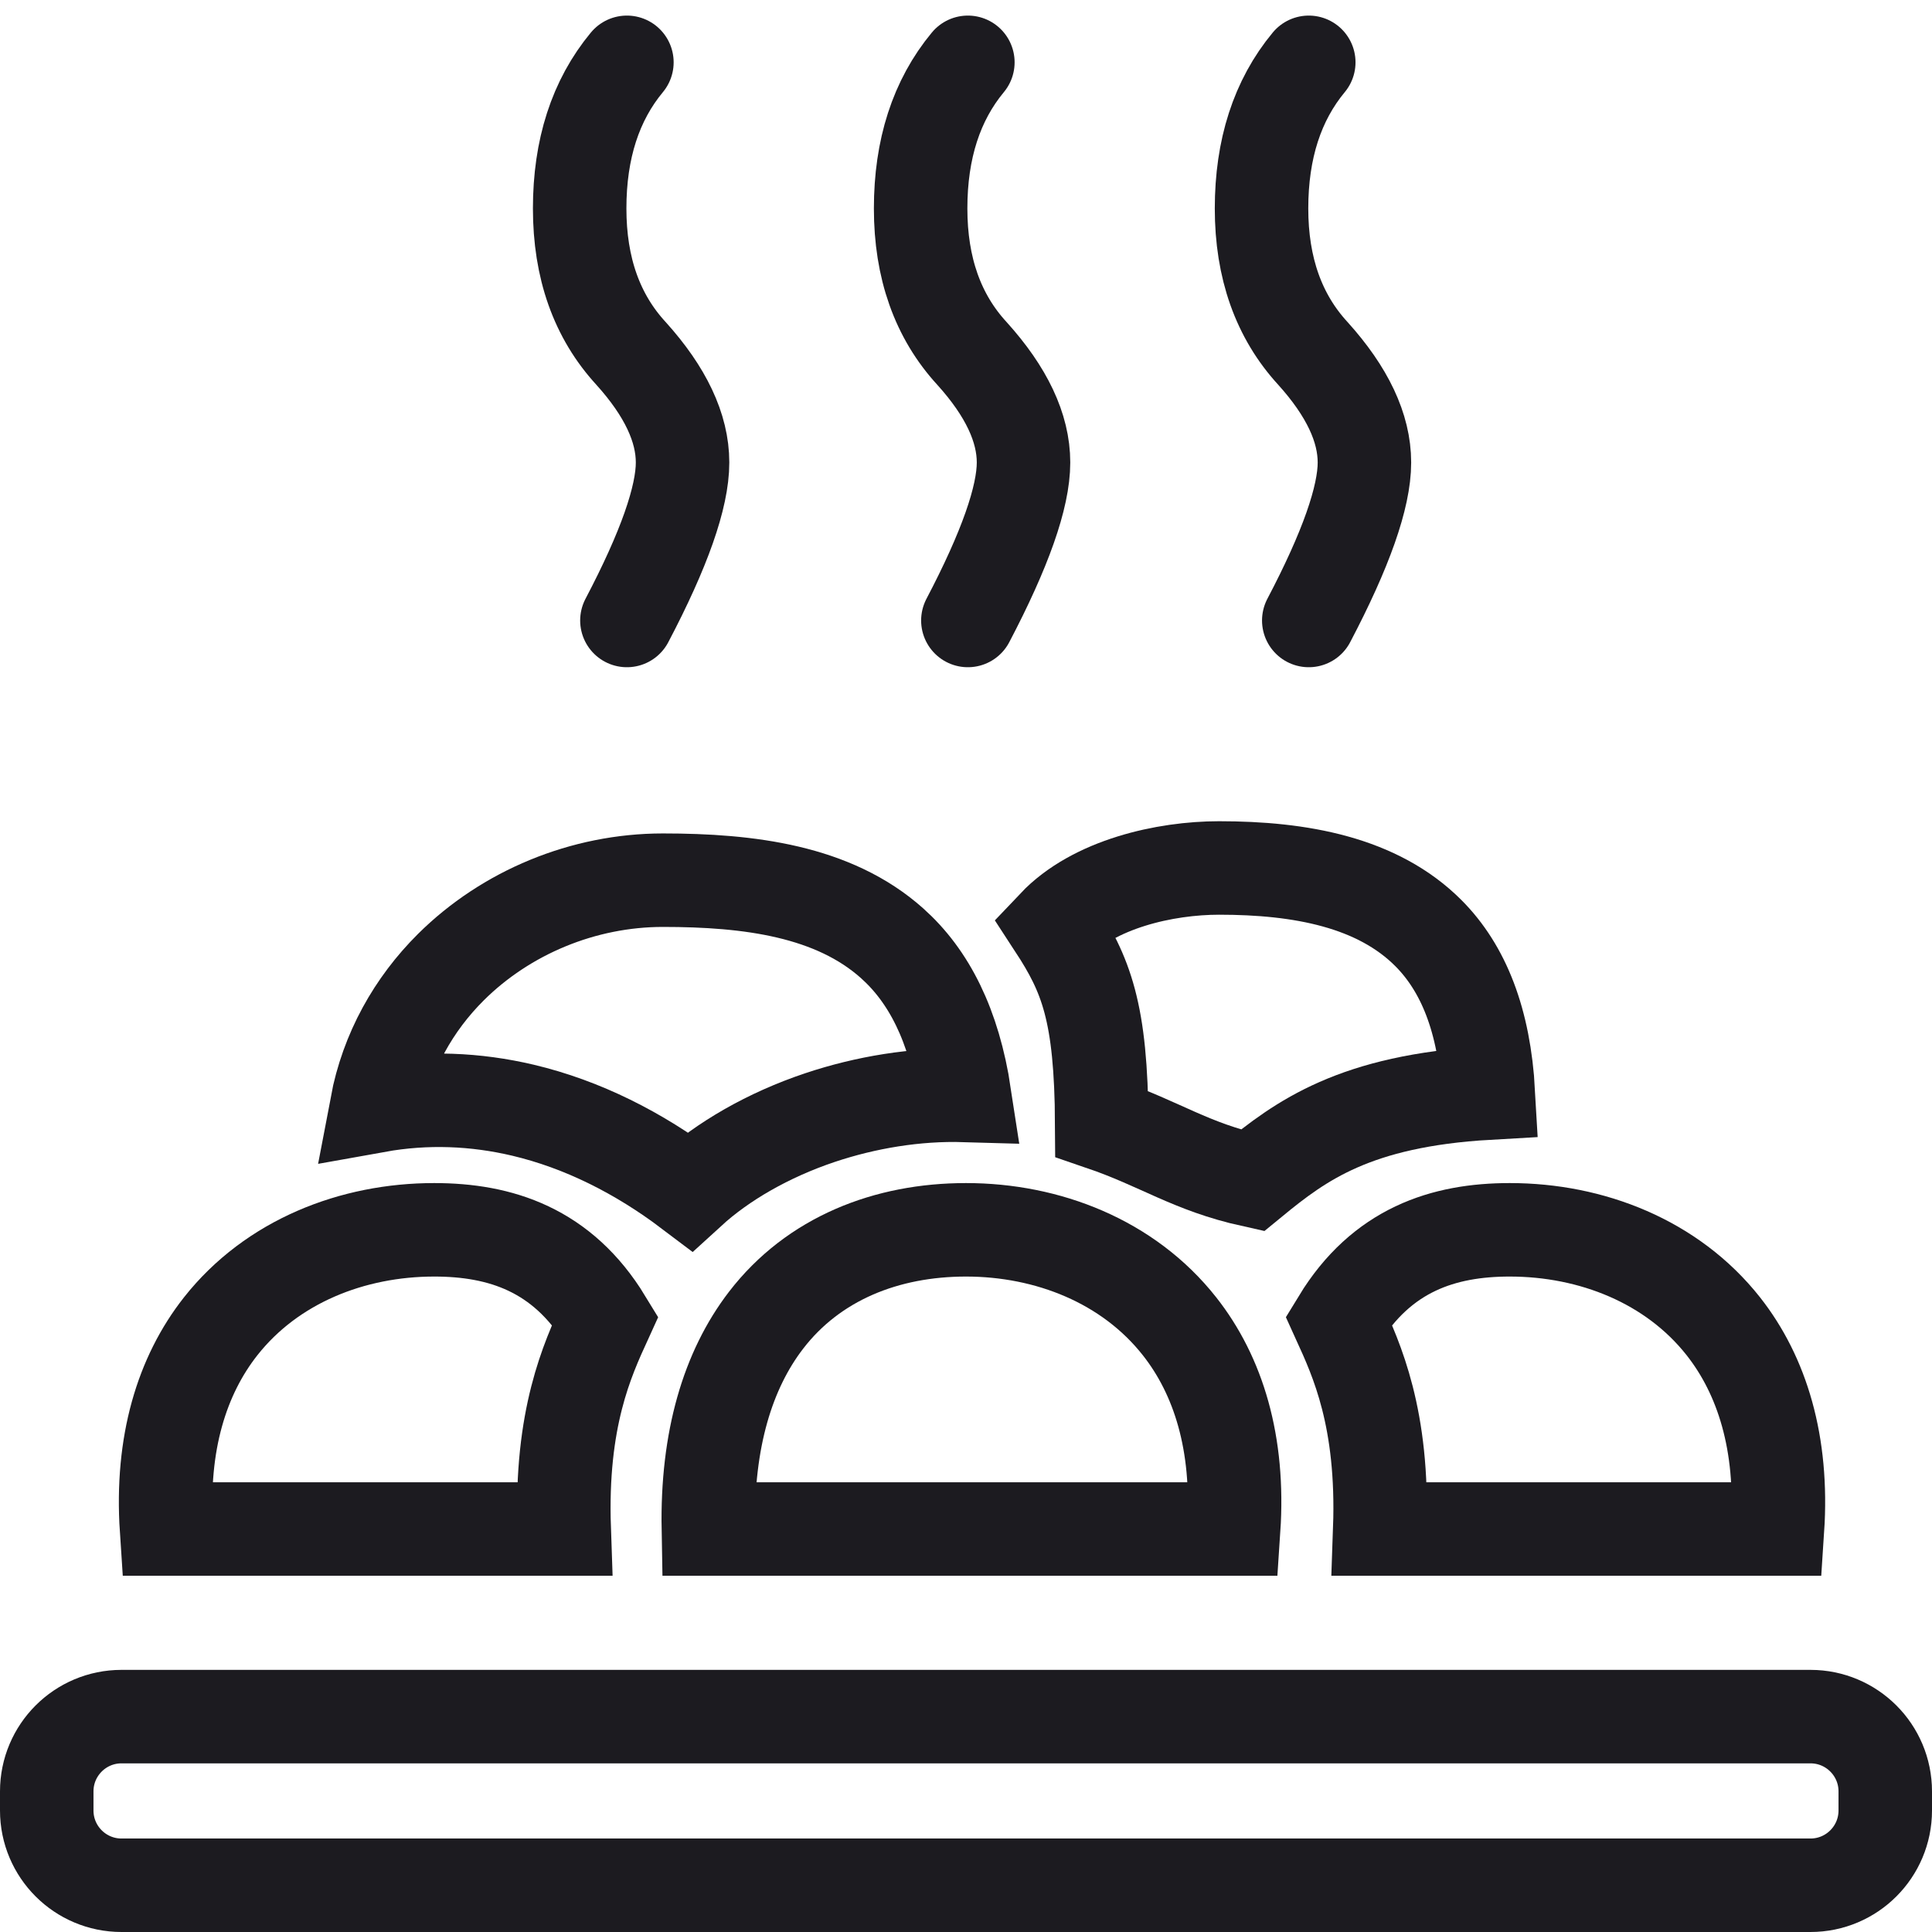
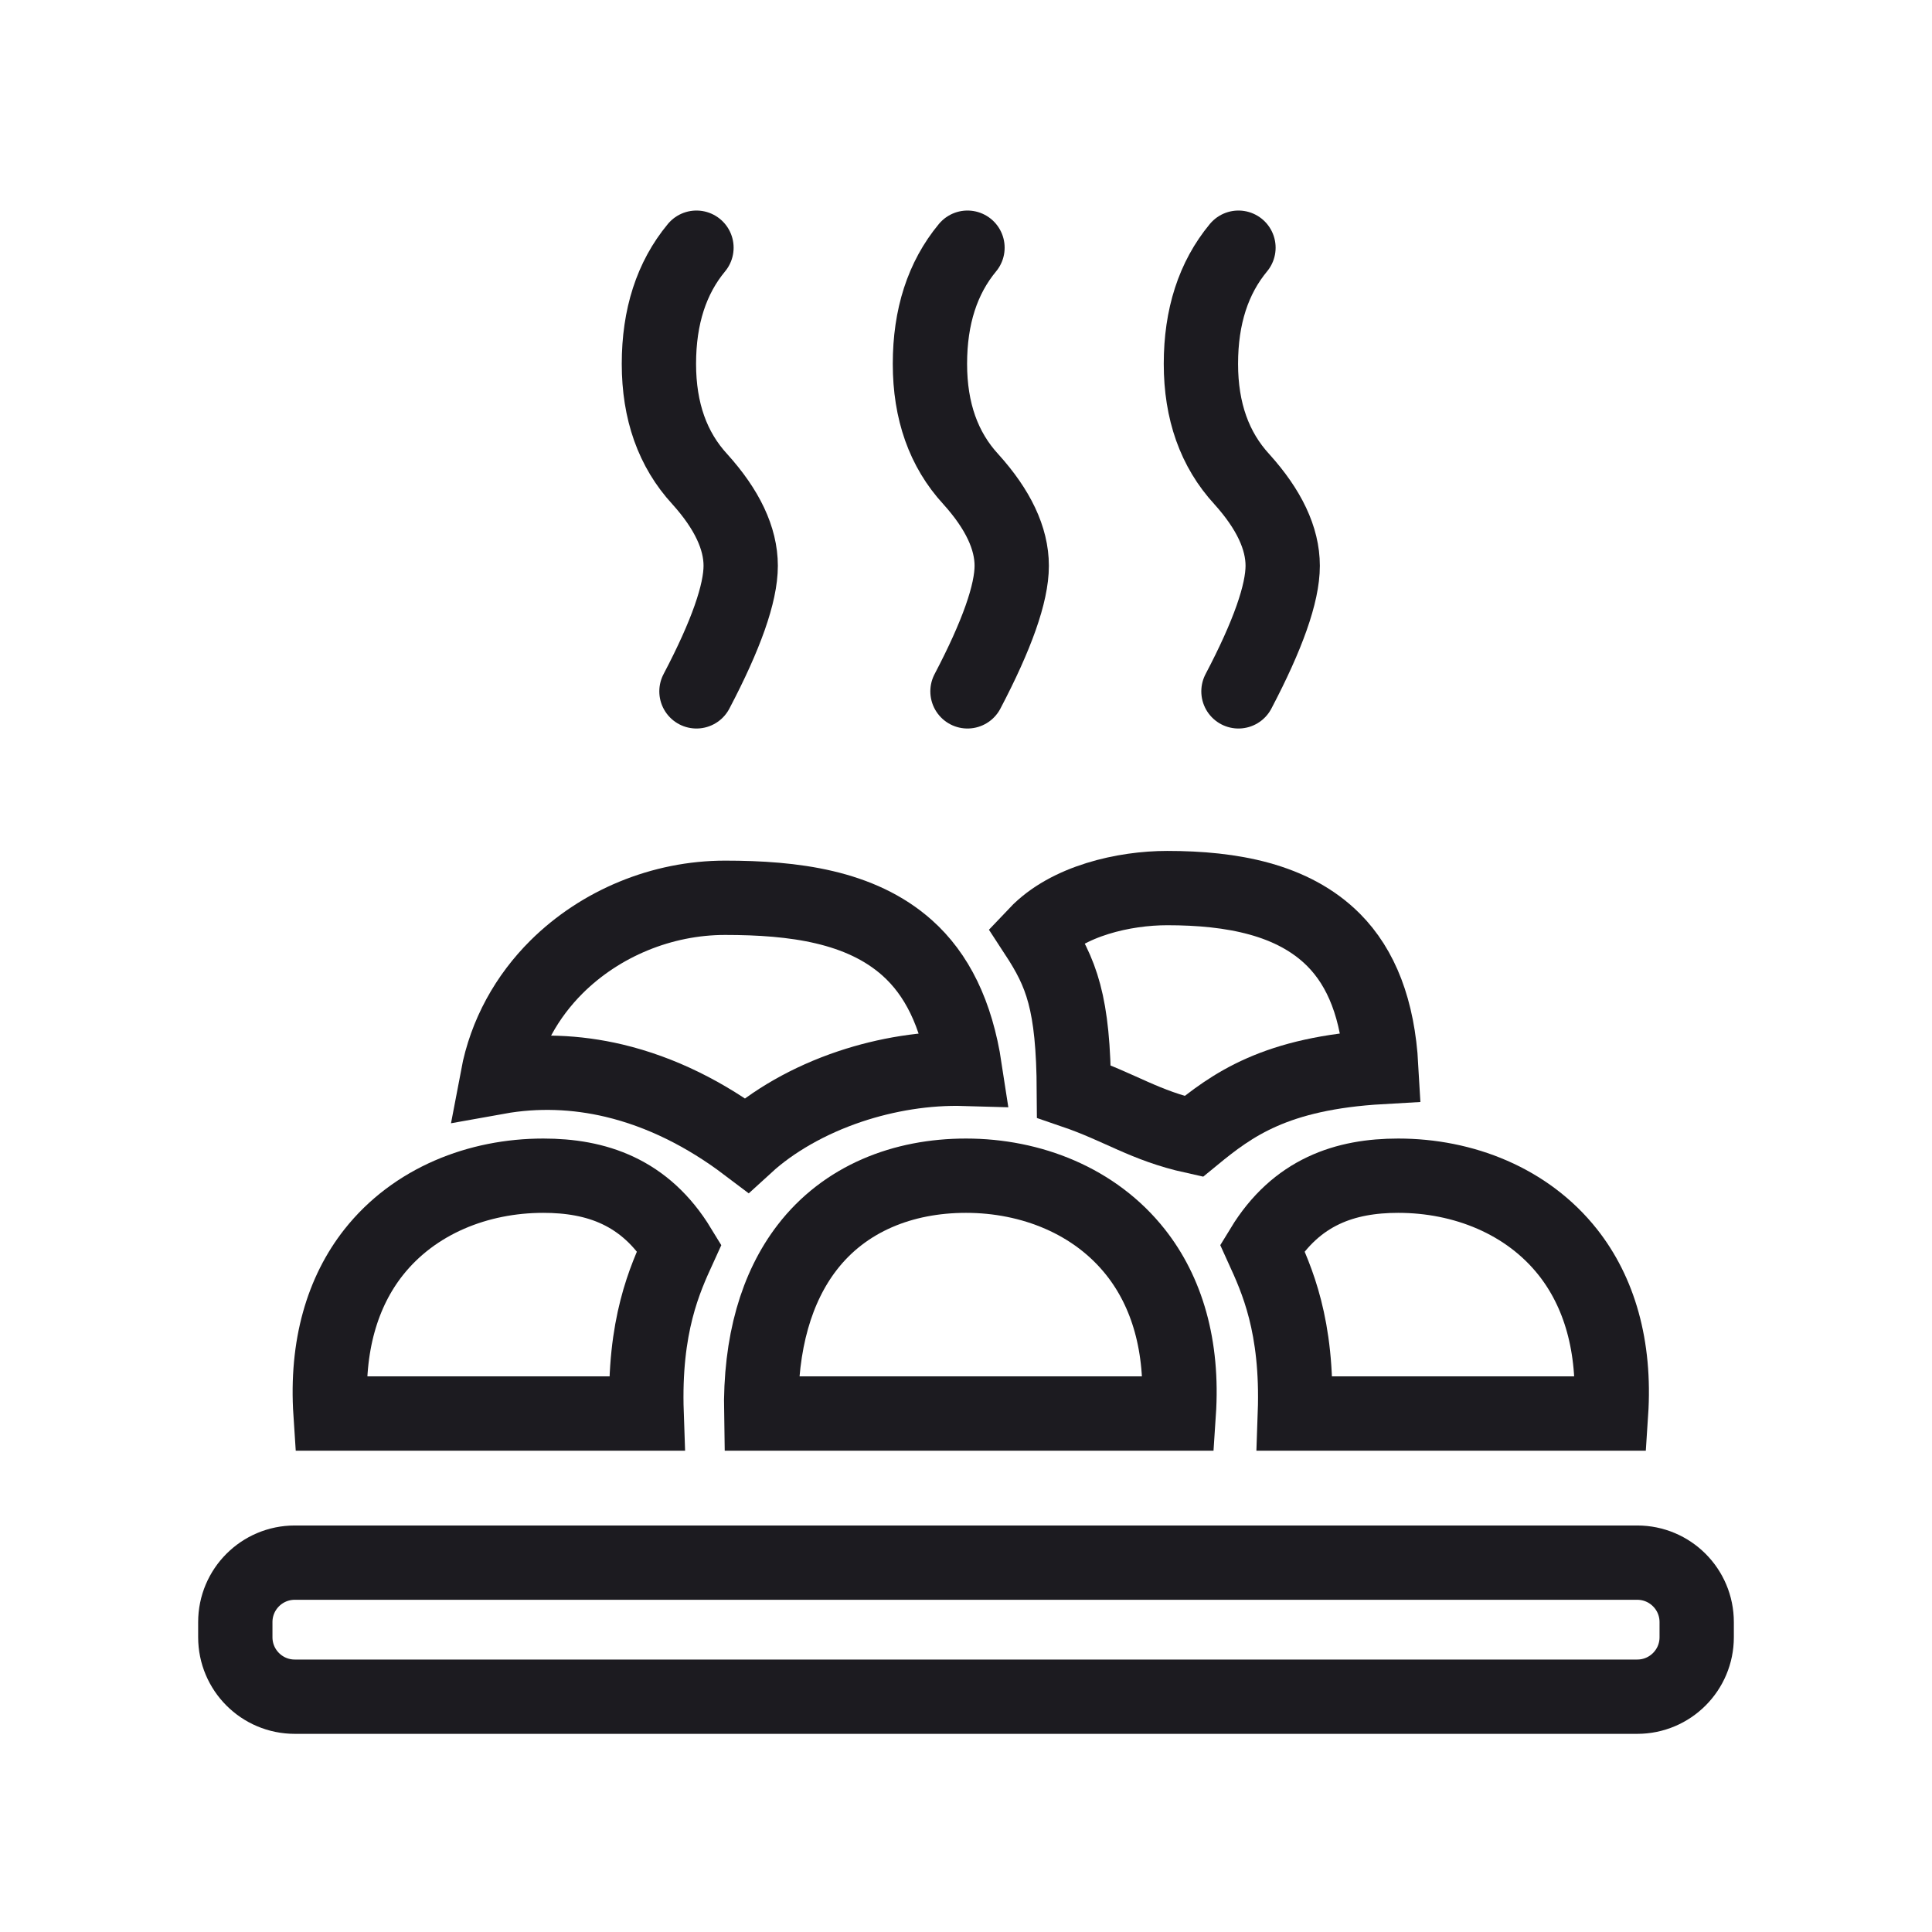
- <svg xmlns="http://www.w3.org/2000/svg" width="31px" height="31px" viewBox="0 0 31 31" version="1.1">
+ <svg xmlns="http://www.w3.org/2000/svg" width="31px" height="31px" viewBox="-4.0 -4.0 39.0 39.0" version="1.1">
  <g id="Design" stroke="none" stroke-width="1" fill="none" fill-rule="evenodd">
    <g id="Startseite-ohne-Navi" transform="translate(-152, -4047)" stroke="#1C1B20" stroke-width="1.5">
      <g id="sauna" transform="translate(152, 4048)">
        <rect id="Rectangle" x="0.75" y="26.544" width="29.5" height="2.706" rx="1.2" />
        <path d="M15.5,18.733 C16.809,18.733 18.104,19.238 18.926,20.281 C19.55,21.072 19.887,22.161 19.795,23.534 L19.795,23.534 L11.366,23.534 C11.34,22.098 11.679,20.982 12.291,20.185 C13.054,19.192 14.227,18.733 15.5,18.733 Z" id="Oval" />
        <path d="M10.637,13.123 C12.022,13.123 13.373,13.296 14.313,14.134 C14.905,14.662 15.307,15.45 15.478,16.576 C14.694,16.553 13.892,16.687 13.161,16.931 C12.324,17.211 11.592,17.637 11.069,18.115 C10.25,17.496 9.345,17.04 8.392,16.814 C7.634,16.635 6.845,16.6 6.043,16.744 C6.208,15.87 6.639,15.111 7.235,14.518 C8.118,13.641 9.359,13.123 10.637,13.123 Z" id="Oval-Copy-3" />
        <path d="M24.225,18.733 C25.534,18.733 26.829,19.238 27.652,20.281 C28.275,21.072 28.612,22.161 28.521,23.534 L28.521,23.534 L22.139,23.534 C22.202,21.754 21.767,20.817 21.48,20.186 C22.171,19.051 23.163,18.733 24.225,18.733 Z" id="Oval-Copy" />
        <path d="M19.561,12.927 C20.868,12.927 22.103,13.154 22.92,13.973 C23.482,14.537 23.817,15.373 23.882,16.539 C21.739,16.661 20.87,17.305 20.095,17.941 C19.102,17.721 18.617,17.352 17.678,17.031 C17.668,15.233 17.427,14.638 16.915,13.854 C17.552,13.182 18.695,12.927 19.561,12.927 Z" id="Oval-Copy-4" />
        <path d="M5.559,18.733 C6.868,18.733 8.162,19.238 8.985,20.281 C9.608,21.072 9.945,22.161 9.854,23.534 L9.854,23.534 L3.473,23.534 C3.535,21.754 3.101,20.817 2.813,20.186 C3.504,19.051 4.496,18.733 5.559,18.733 Z" id="Oval-Copy-2" transform="translate(6.262929, 21.13336) scale(-1, 1) translate(-6.262929, -21.13336) " />
        <path d="M10.059,0 C9.554,0.609 9.301,1.391 9.301,2.345 C9.301,3.299 9.576,4.075 10.127,4.673 C10.677,5.283 10.952,5.866 10.952,6.421 C10.952,6.977 10.655,7.822 10.059,8.956" id="Path-9" stroke-linecap="round" stroke-linejoin="round" />
        <path d="M15.53,0 C15.025,0.609 14.772,1.391 14.772,2.345 C14.772,3.299 15.047,4.075 15.597,4.673 C16.148,5.283 16.423,5.866 16.423,6.421 C16.423,6.977 16.125,7.822 15.53,8.956" id="Path-9-Copy" stroke-linecap="round" stroke-linejoin="round" />
        <path d="M21,0 C20.495,0.609 20.242,1.391 20.242,2.345 C20.242,3.299 20.518,4.075 21.068,4.673 C21.618,5.283 21.893,5.866 21.893,6.421 C21.893,6.977 21.596,7.822 21,8.956" id="Path-9-Copy-2" stroke-linecap="round" stroke-linejoin="round" />
      </g>
    </g>
  </g>
</svg>
